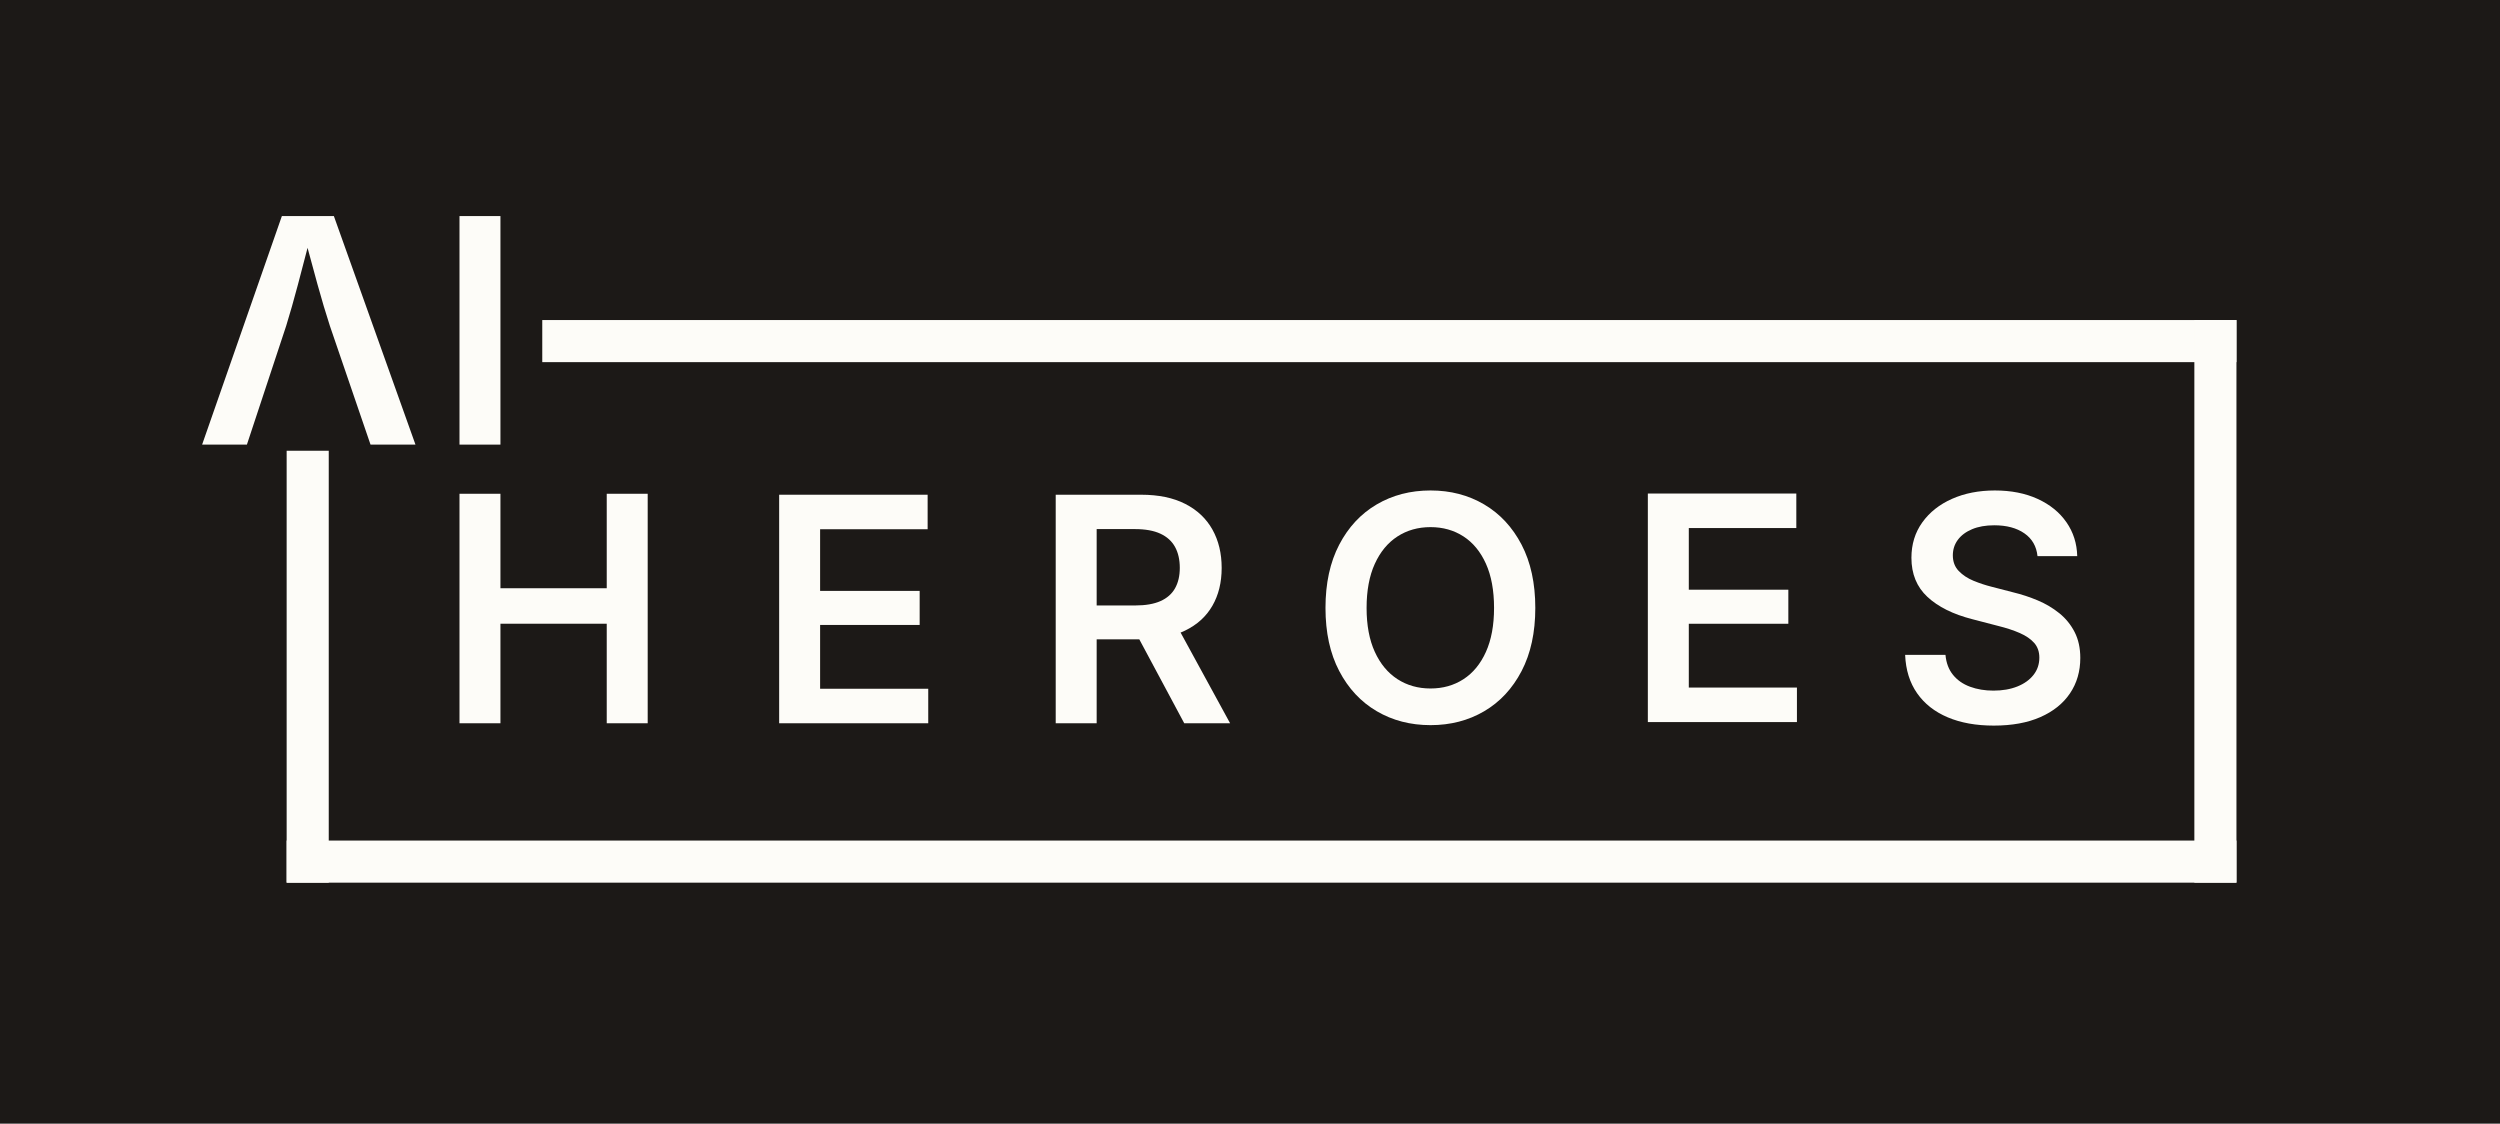
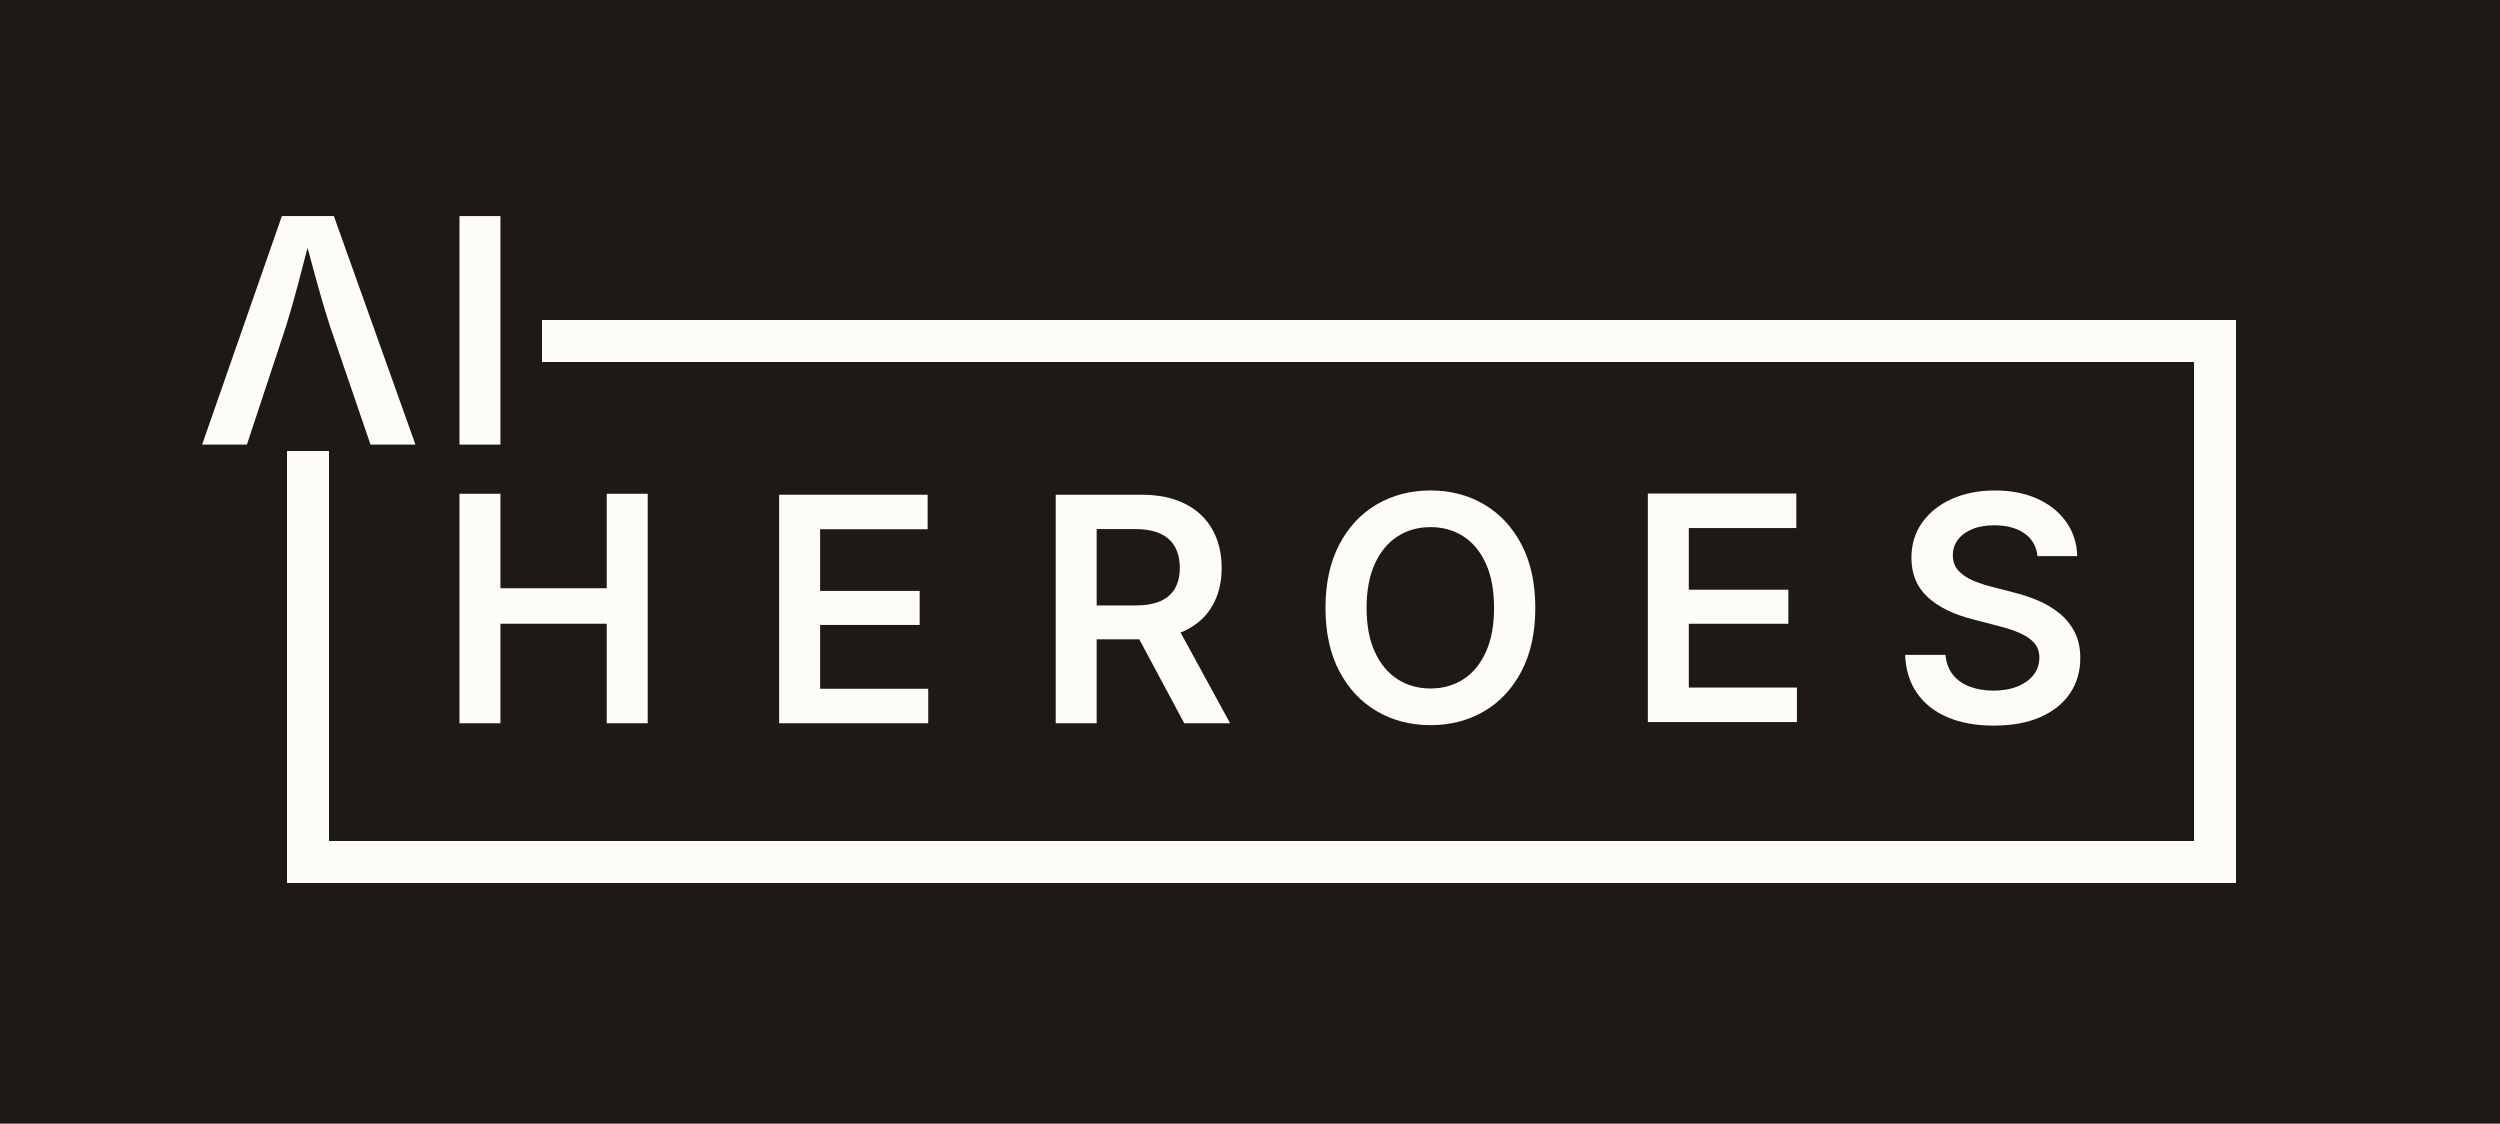
<svg xmlns="http://www.w3.org/2000/svg" viewBox="19.471 15.478 2771.268 1245.578" role="img" aria-label="AI Heroes">
  <rect x="19.471" y="15.478" width="2771.268" height="1245.578" fill="#1C1917" />
-   <g>
+   <g shape-rendering="crispEdges">
    <rect x="620.586" y="370.252" width="1878.011" height="46.662" fill="#FDFCF8" />
    <rect x="2451.935" y="370.252" width="46.661" height="623.66" fill="#FDFCF8" />
    <rect x="337.224" y="947.251" width="2161.373" height="46.661" fill="#FDFCF8" />
    <rect x="337.224" y="515.135" width="46.661" height="478.777" fill="#FDFCF8" />
  </g>
  <g fill="#FDFCF8">
    <polygon points="574.215 816.156 574.215 706.874 692.04 706.874 692.04 816.156 692.04 817.221 737.439 817.221 737.439 816.156 737.439 563.887 737.439 562.822 692.04 562.822 692.04 563.887 692.04 667.555 574.215 667.555 574.215 563.887 574.215 562.822 528.82 562.822 528.82 563.887 528.82 816.156 528.82 817.221 574.215 817.221 574.215 816.156" />
    <polygon points="1047.756 602.141 1047.756 563.887 883.175 563.887 883.175 817.221 1048.436 817.221 1048.436 778.967 928.569 778.967 928.569 708.237 1038.916 708.237 1038.916 670.493 928.569 670.493 928.569 602.141 1047.756 602.141" />
    <path d="M1363.412,686.984c6.858-11.902,10.285-25.901,10.285-41.995s-3.399-30.234-10.198-42.419c-6.803-12.185-16.833-21.681-30.098-28.48-13.26-6.803-29.583-10.203-48.963-10.203l-94.704 0.0 0,253.334,45.395-0-0-93.004,47.278-0,49.804,93.004,50.84-0-54.881-100.534c1.673-.675,3.306-1.392,4.893-2.158,13.374-6.461,23.49-15.643,30.348-27.546ZM1235.13,601.972h42.337c11.561-0,20.998,1.7,28.307,5.099,7.314,3.404,12.723,8.307,16.24,14.709,3.509,6.402,5.268,14.14,5.268,23.208,0,8.84-1.759,16.382-5.268,22.611-3.518,6.238-8.899,10.968-16.154,14.199-7.254,3.231-16.605,4.844-28.056,4.844h-42.674s-0-84.67-0-84.67Z" />
    <path d="M1545.565,803.83c17.571,10.317,37.461,15.47,59.68,15.47,22.1,0,41.909-5.126,59.42-15.384,17.516-10.257,31.342-25.108,41.489-44.547,10.139-19.439,15.215-42.761,15.215-69.965,0-27.318-5.076-50.694-15.215-70.133-10.148-19.439-23.973-34.317-41.489-44.634-17.512-10.312-37.32-15.47-59.42-15.47-22.219,0-42.109,5.158-59.68,15.47-17.571,10.317-31.428,25.194-41.567,44.634-10.148,19.439-15.22,42.816-15.22,70.133,0,27.204,5.072,50.498,15.22,69.878,10.139,19.385,23.996,34.235,41.567,44.547ZM1543.442,640.524c6.061-13.319,14.422-23.436,25.076-30.353,10.654-6.913,22.898-10.371,36.728-10.371,13.711,0,25.869,3.431,36.468,10.289,10.599,6.858,18.902,16.947,24.912,30.262,6.006,13.319,9.009,29.669,9.009,49.054,0,19.157-3.003,35.393-9.009,48.712-6.01,13.319-14.313,23.408-24.912,30.262-10.599,6.862-22.757,10.289-36.468,10.289-13.83,0-26.074-3.459-36.728-10.371-10.654-6.913-19.015-17.006-25.076-30.266-6.065-13.26-9.095-29.469-9.095-48.625,0-19.271,3.03-35.561,9.095-48.881Z" />
    <polygon points="2010.7 600.821 2010.7 562.566 1846.118 562.567 1846.118 815.901 2011.379 815.901 2011.379 777.647 1891.513 777.647 1891.513 706.916 2001.859 706.916 2001.859 669.172 1891.513 669.172 1891.513 600.821 2010.7 600.821" />
    <path d="M2255.696,776.457c-7.651,3.058-16.464,4.589-26.438,4.589-9.519,0-18.191-1.444-26.01-4.334-7.824-2.894-14.112-7.282-18.874-13.178-4.762-5.892-7.541-13.26-8.33-22.105l-44.716 0c.679,16.664,5.099,30.836,13.26,42.506,8.161,11.679,19.466,20.574,33.921,26.694,14.45,6.124,31.478,9.182,51.091,9.182,20.173,0,37.407-3.144,51.688-9.437,14.281-6.288,25.217-15.074,32.813-26.352,7.592-11.278,11.392-24.338,11.392-39.188,0-10.996-2.101-20.574-6.293-28.735-4.192-8.161-9.834-15.106-16.915-20.829-7.086-5.723-15.047-10.458-23.887-14.194-8.845-3.741-17.967-6.744-27.377-9.013l-23.631-6.12c-6.803-1.7-13.515-3.91-20.15-6.63-6.63-2.72-12.13-6.348-16.491-10.882-4.365-4.534-6.544-10.317-6.544-17.343,0-6.461,1.841-12.185,5.523-17.174,3.682-4.985,8.954-8.927,15.812-11.816,6.858-2.889,15.046-4.334,24.57-4.334,13.711,0,24.848,2.976,33.41,8.927,8.558,5.947,13.401,14.363,14.536,25.245l44.037-0c-.342-14.053-4.338-26.58-11.989-37.575-7.651-10.991-18.277-19.608-31.879-25.842-13.602-6.234-29.414-9.35-47.436-9.35-17.68,0-33.492,3.09-47.436,9.264-13.939,6.179-24.939,14.878-32.982,26.101-8.052,11.219-12.075,24.31-12.075,39.275,0,17.908,5.924,32.362,17.771,43.353,11.843,10.995,28.361,19.216,49.559,24.657l28.735,7.478c9.182,2.269,17.197,4.908,24.055,7.906,6.858,3.007,12.185,6.662,15.985,10.968,3.796,4.311,5.696,9.752,5.696,16.322,0,7.254-2.155,13.629-6.461,19.129-4.311,5.495-10.289,9.774-17.94,12.836Z" />
    <path d="M360.399,290.193c3.918,14.65,7.58,28.125,10.974,40.378,4.762,17.174,9.351,32.563,13.775,46.16l45.053,131.6,49.819-0-90.452-253.334-57.639 0-88.411,253.334,49.646-0,43.526-131.6c4.078-13.146,8.416-28.361,13.005-45.65,3.288-12.384,6.859-26.029,10.702-40.888Z" />
    <rect x="528.82" y="254.997" width="45.395" height="253.334" />
  </g>
</svg>
